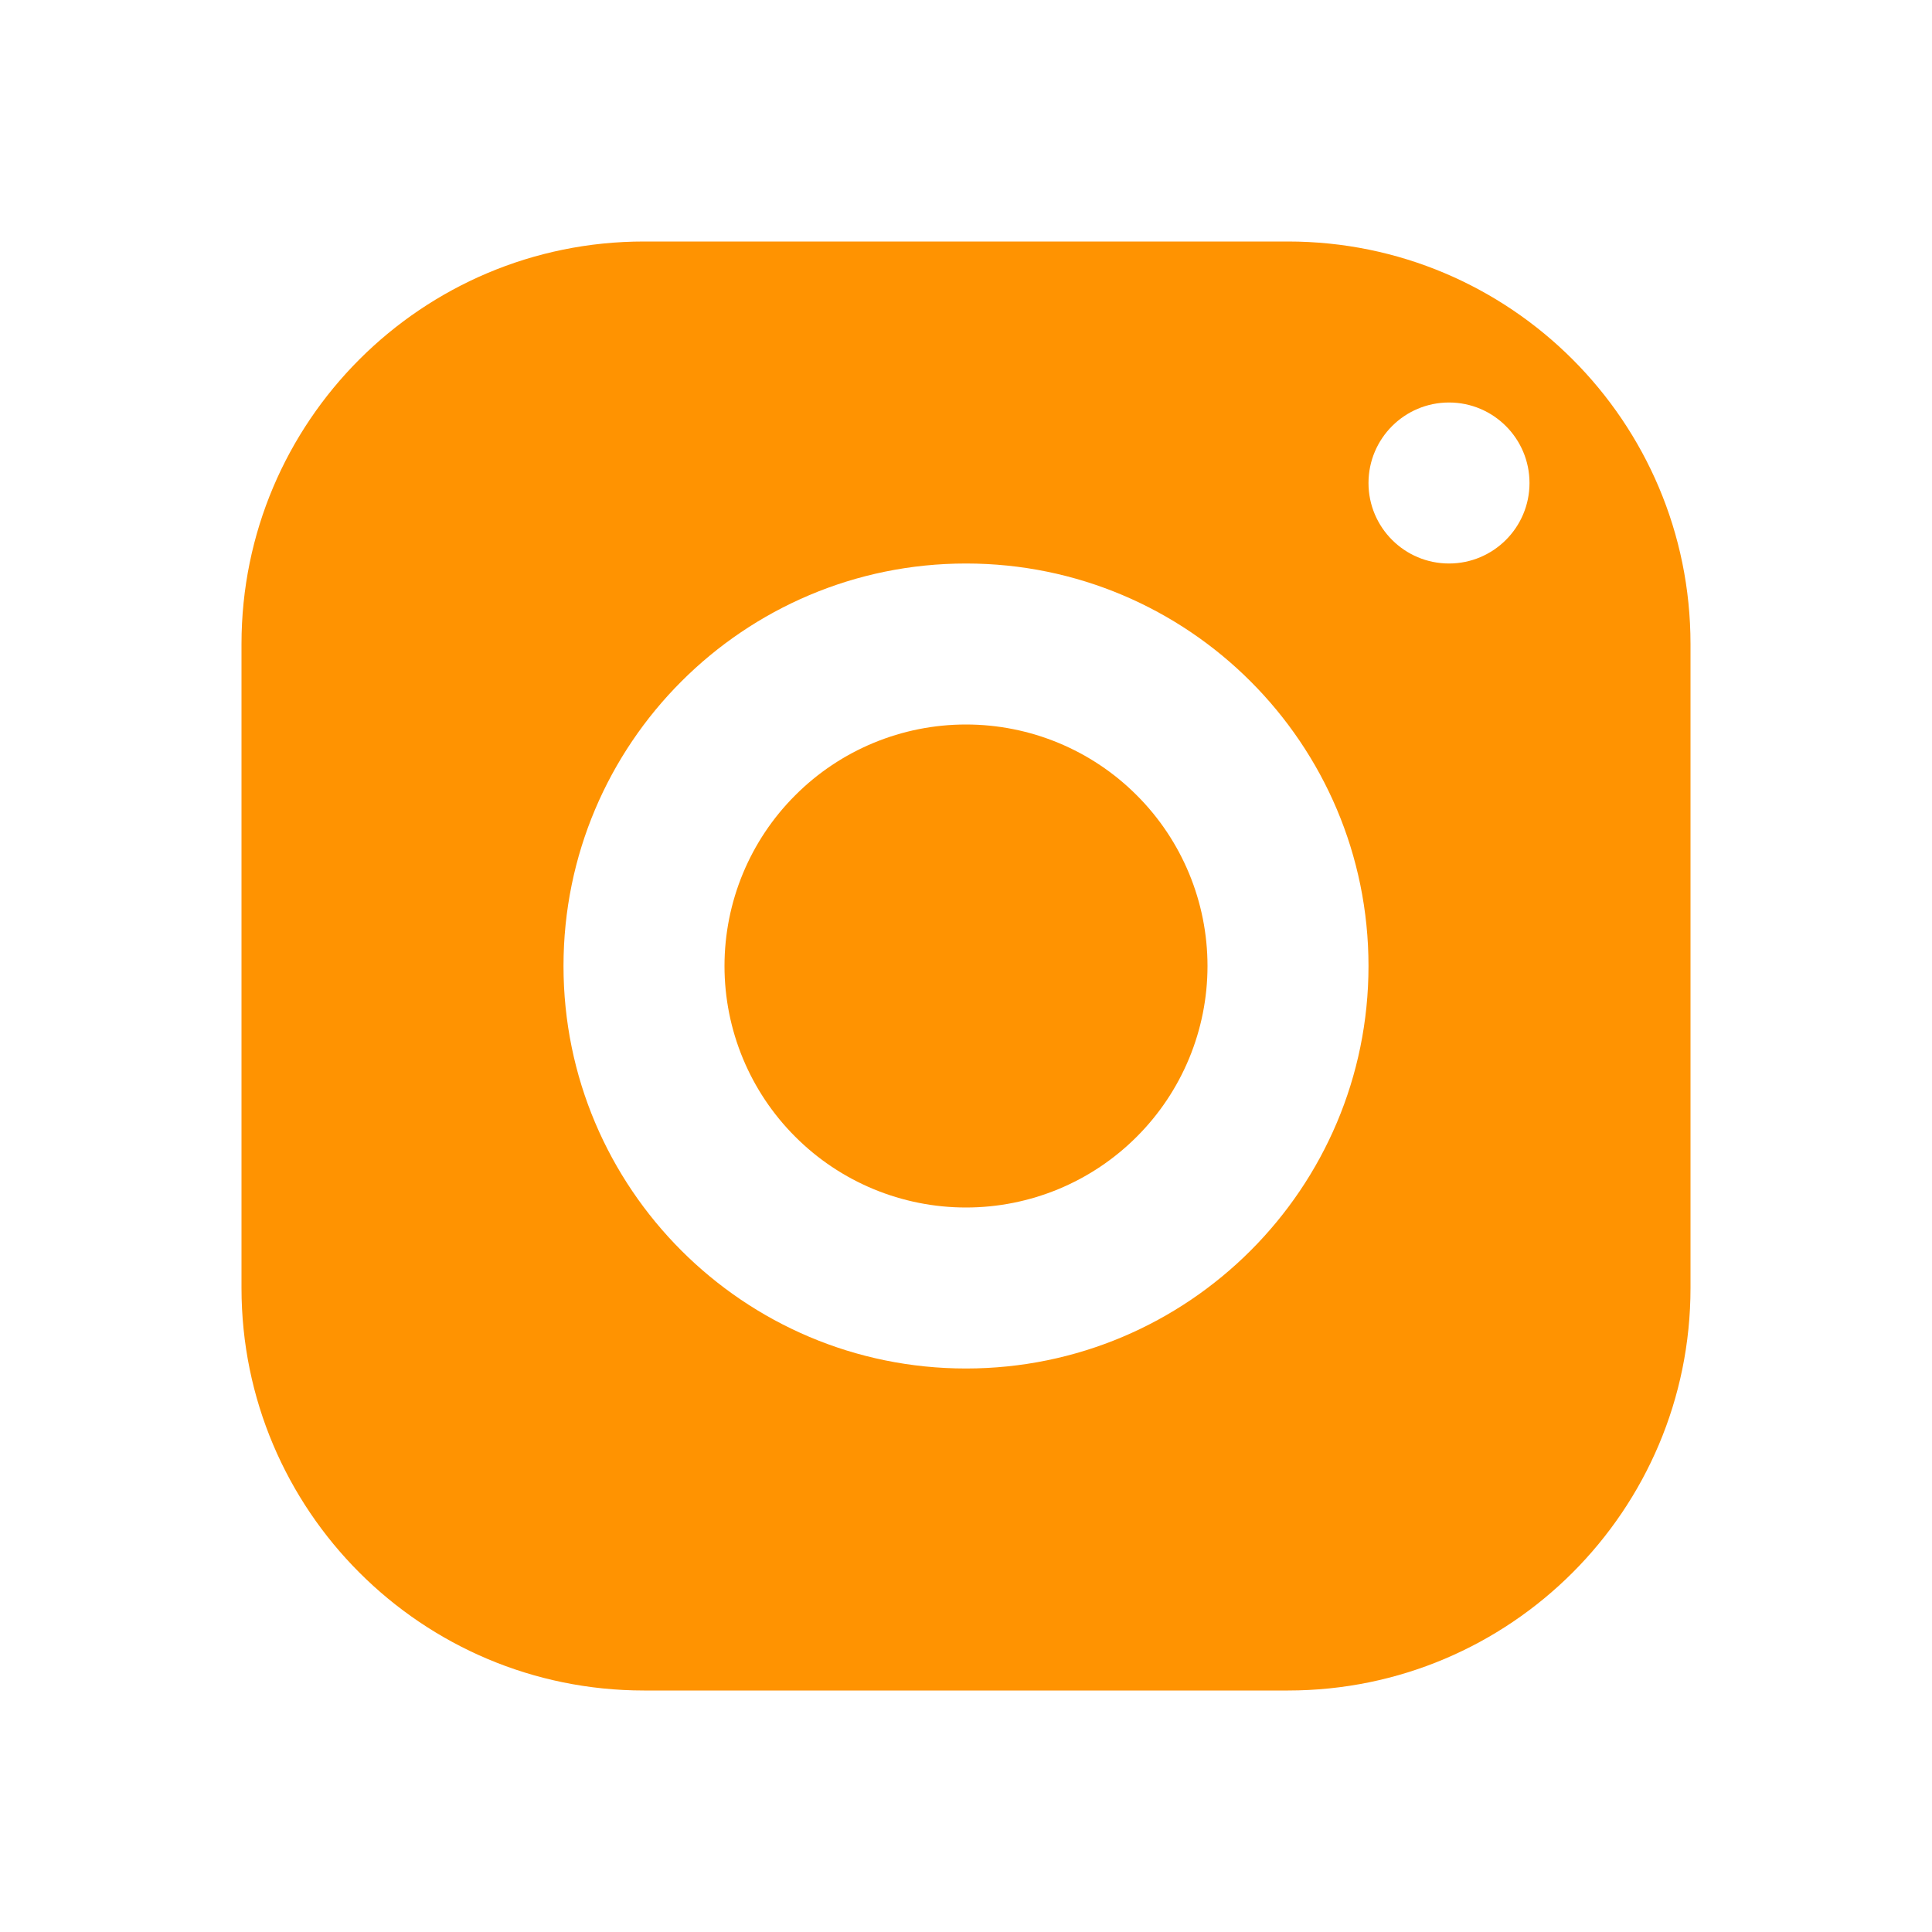
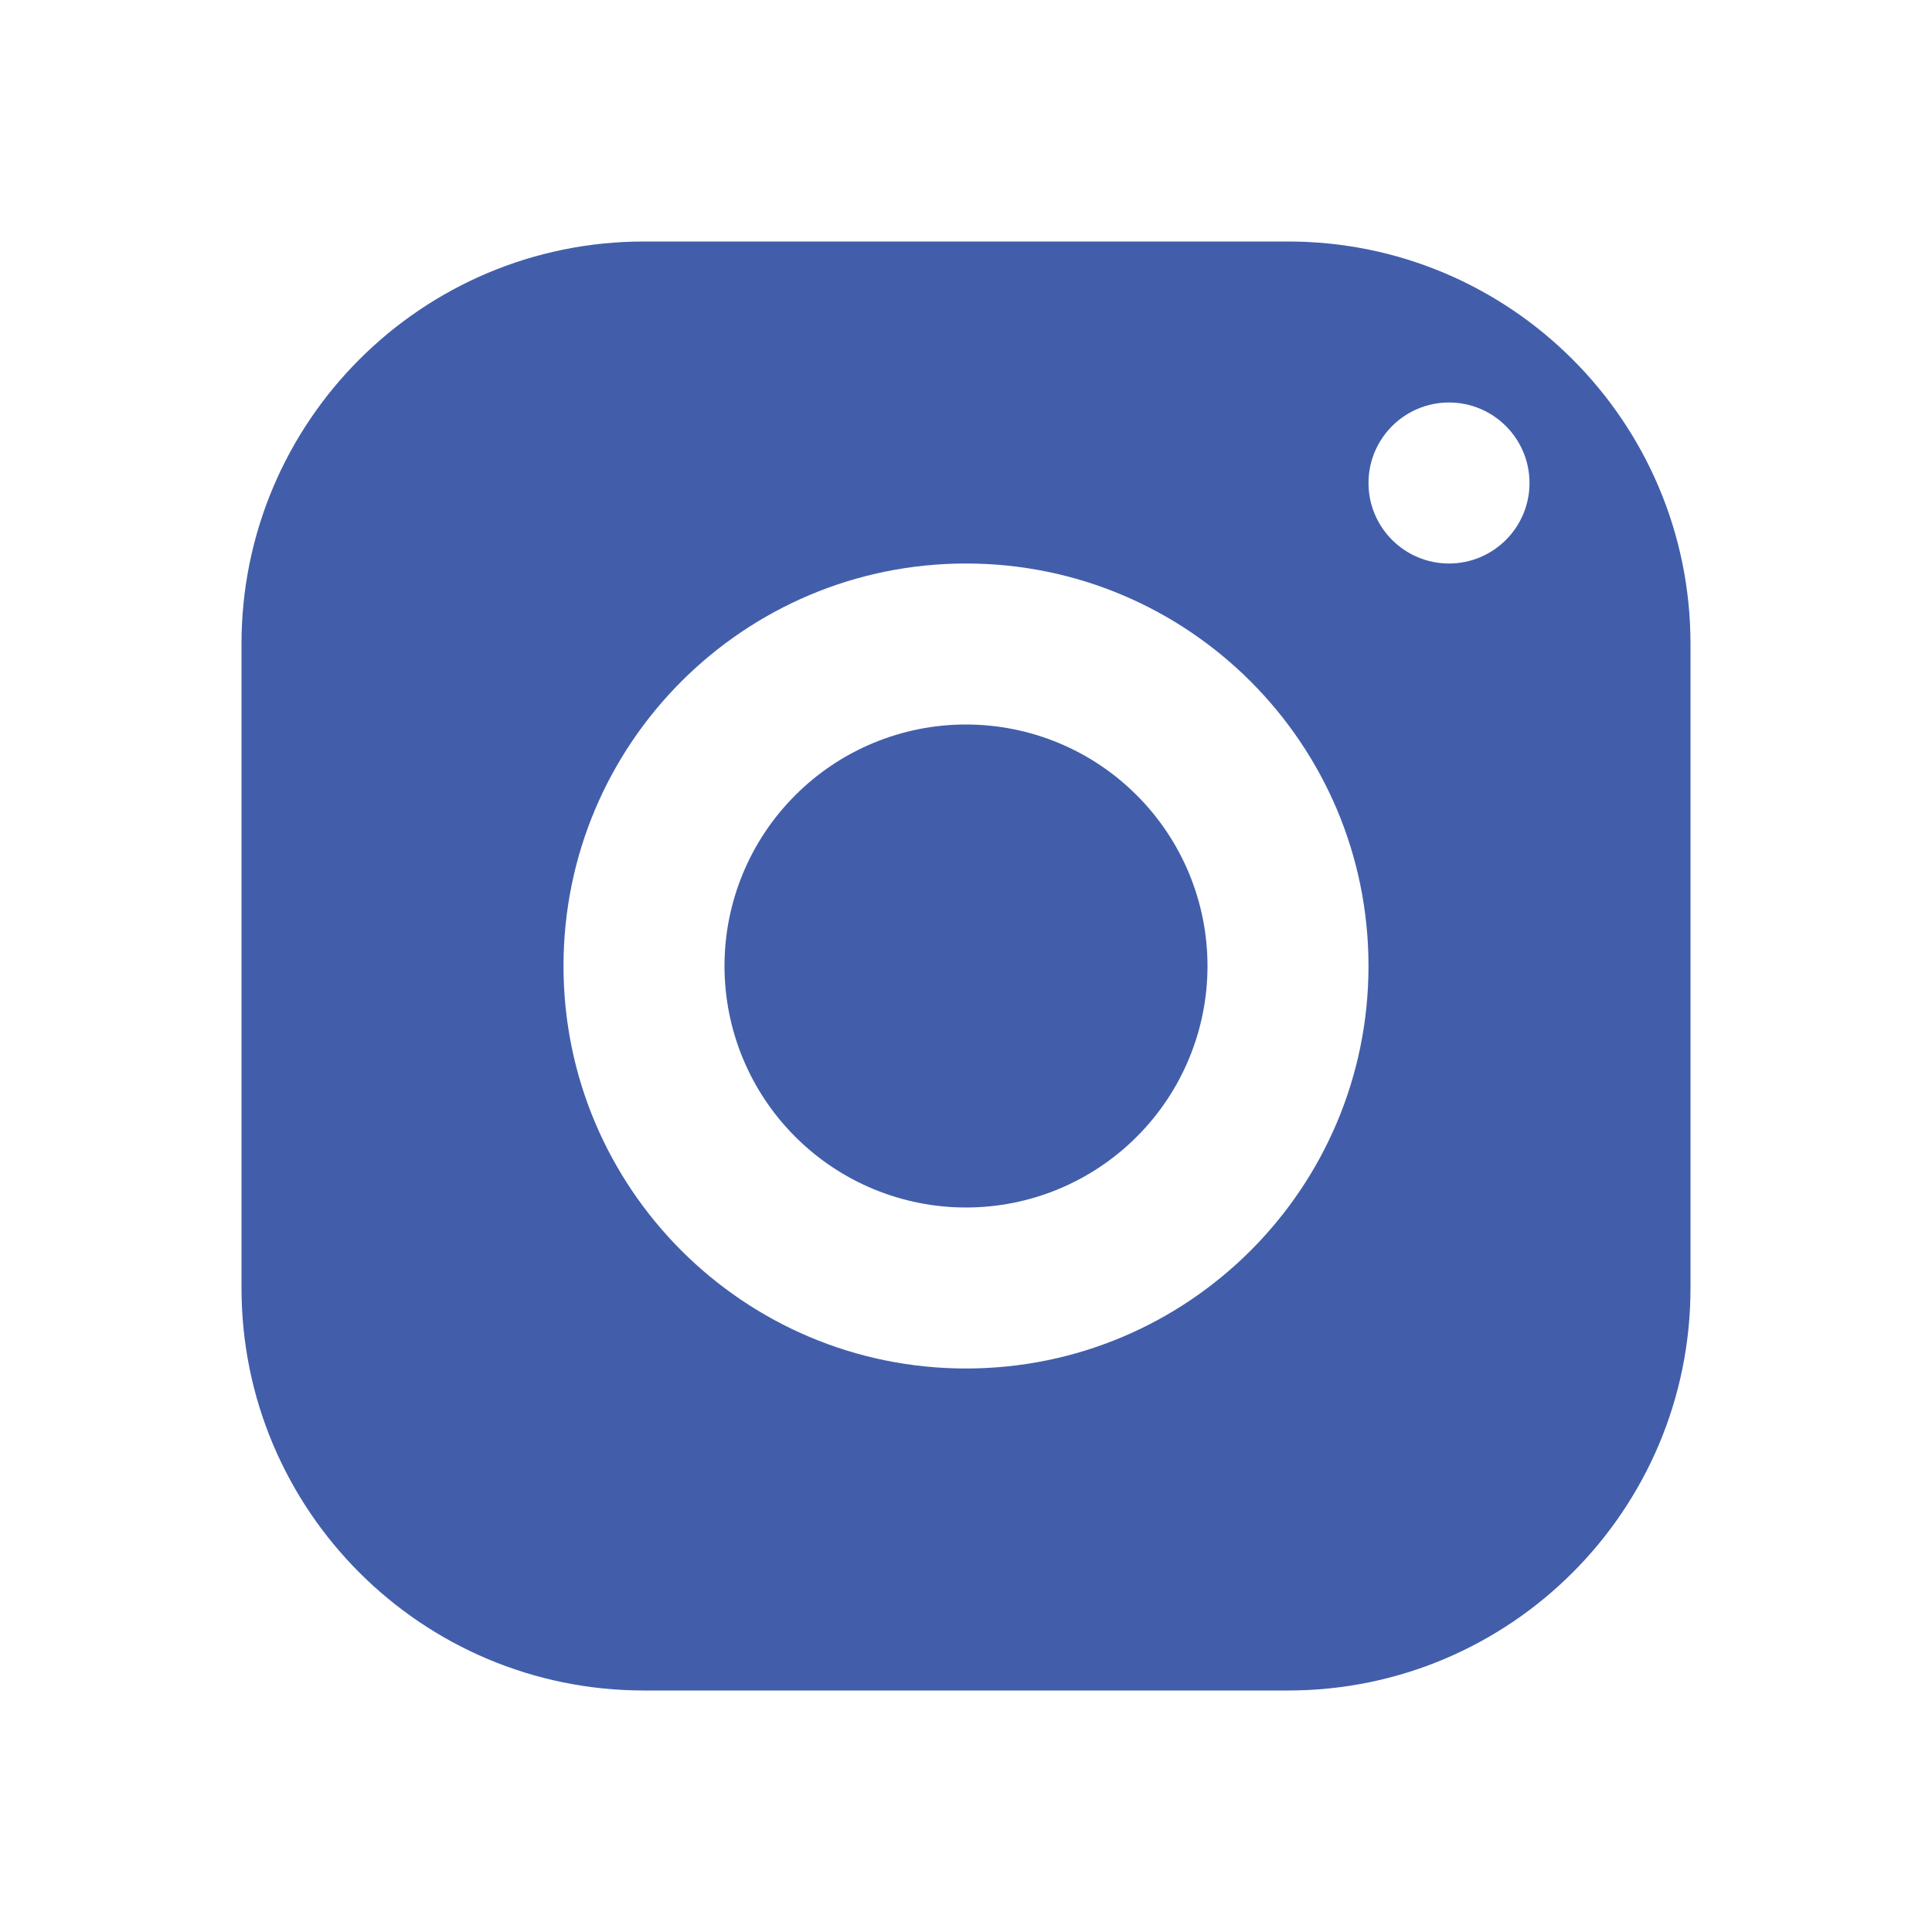
<svg xmlns="http://www.w3.org/2000/svg" width="50" height="50" viewBox="0 0 24 24" fill="none">
-   <path d="M8 3C5.239 3 3 5.239 3 8V16C3 18.761 5.239 21 8 21H16C18.761 21 21 18.761 21 16V8C21 5.239 18.761 3 16 3H8ZM18 5C18.552 5 19 5.448 19 6C19 6.552 18.552 7 18 7C17.448 7 17 6.552 17 6C17 5.448 17.448 5 18 5ZM12 7C14.761 7 17 9.239 17 12C17 14.761 14.761 17 12 17C9.239 17 7 14.761 7 12C7 9.239 9.239 7 12 7ZM12 9C11.204 9 10.441 9.316 9.879 9.879C9.316 10.441 9 11.204 9 12C9 12.796 9.316 13.559 9.879 14.121C10.441 14.684 11.204 15 12 15C12.796 15 13.559 14.684 14.121 14.121C14.684 13.559 15 12.796 15 12C15 11.204 14.684 10.441 14.121 9.879C13.559 9.316 12.796 9 12 9Z" fill="#FF9301" />
+   <path d="M8 3C5.239 3 3 5.239 3 8V16C3 18.761 5.239 21 8 21H16C18.761 21 21 18.761 21 16V8C21 5.239 18.761 3 16 3H8ZM18 5C18.552 5 19 5.448 19 6C19 6.552 18.552 7 18 7C17.448 7 17 6.552 17 6C17 5.448 17.448 5 18 5ZM12 7C14.761 7 17 9.239 17 12C17 14.761 14.761 17 12 17C9.239 17 7 14.761 7 12C7 9.239 9.239 7 12 7ZM12 9C11.204 9 10.441 9.316 9.879 9.879C9.316 10.441 9 11.204 9 12C9 12.796 9.316 13.559 9.879 14.121C10.441 14.684 11.204 15 12 15C12.796 15 13.559 14.684 14.121 14.121C14.684 13.559 15 12.796 15 12C15 11.204 14.684 10.441 14.121 9.879C13.559 9.316 12.796 9 12 9Z" fill="#425EAB" />
</svg>
